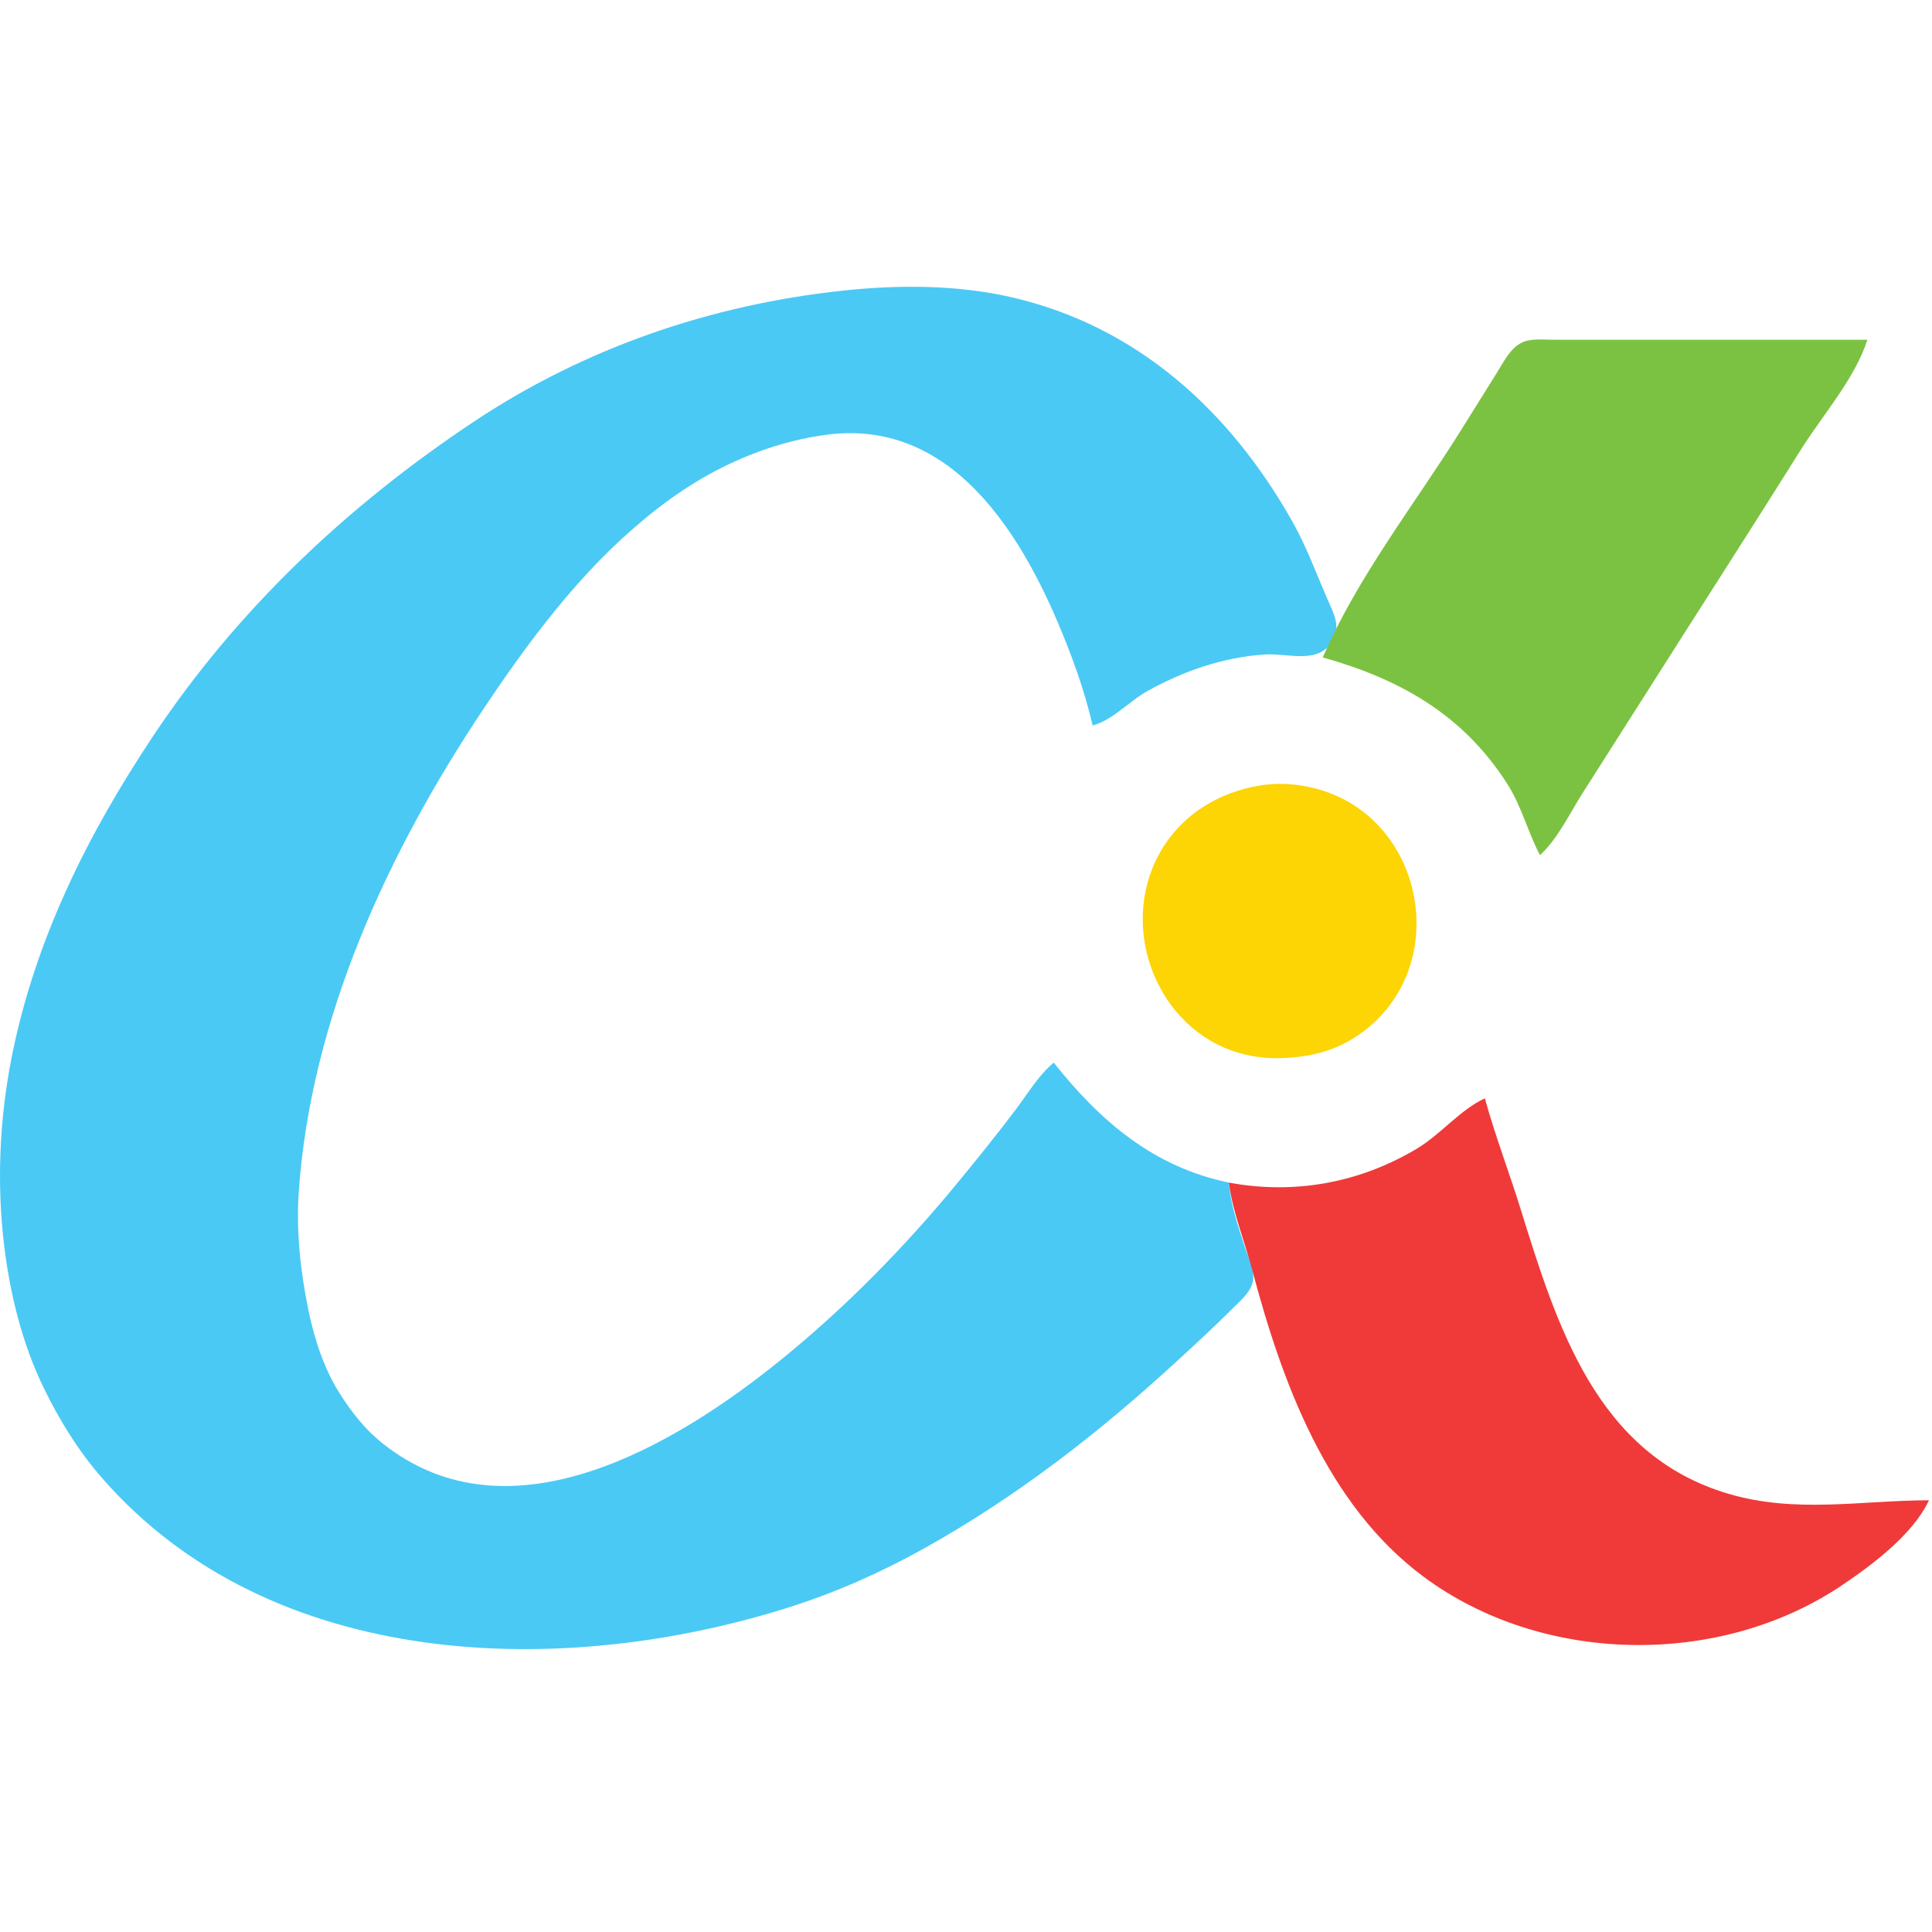
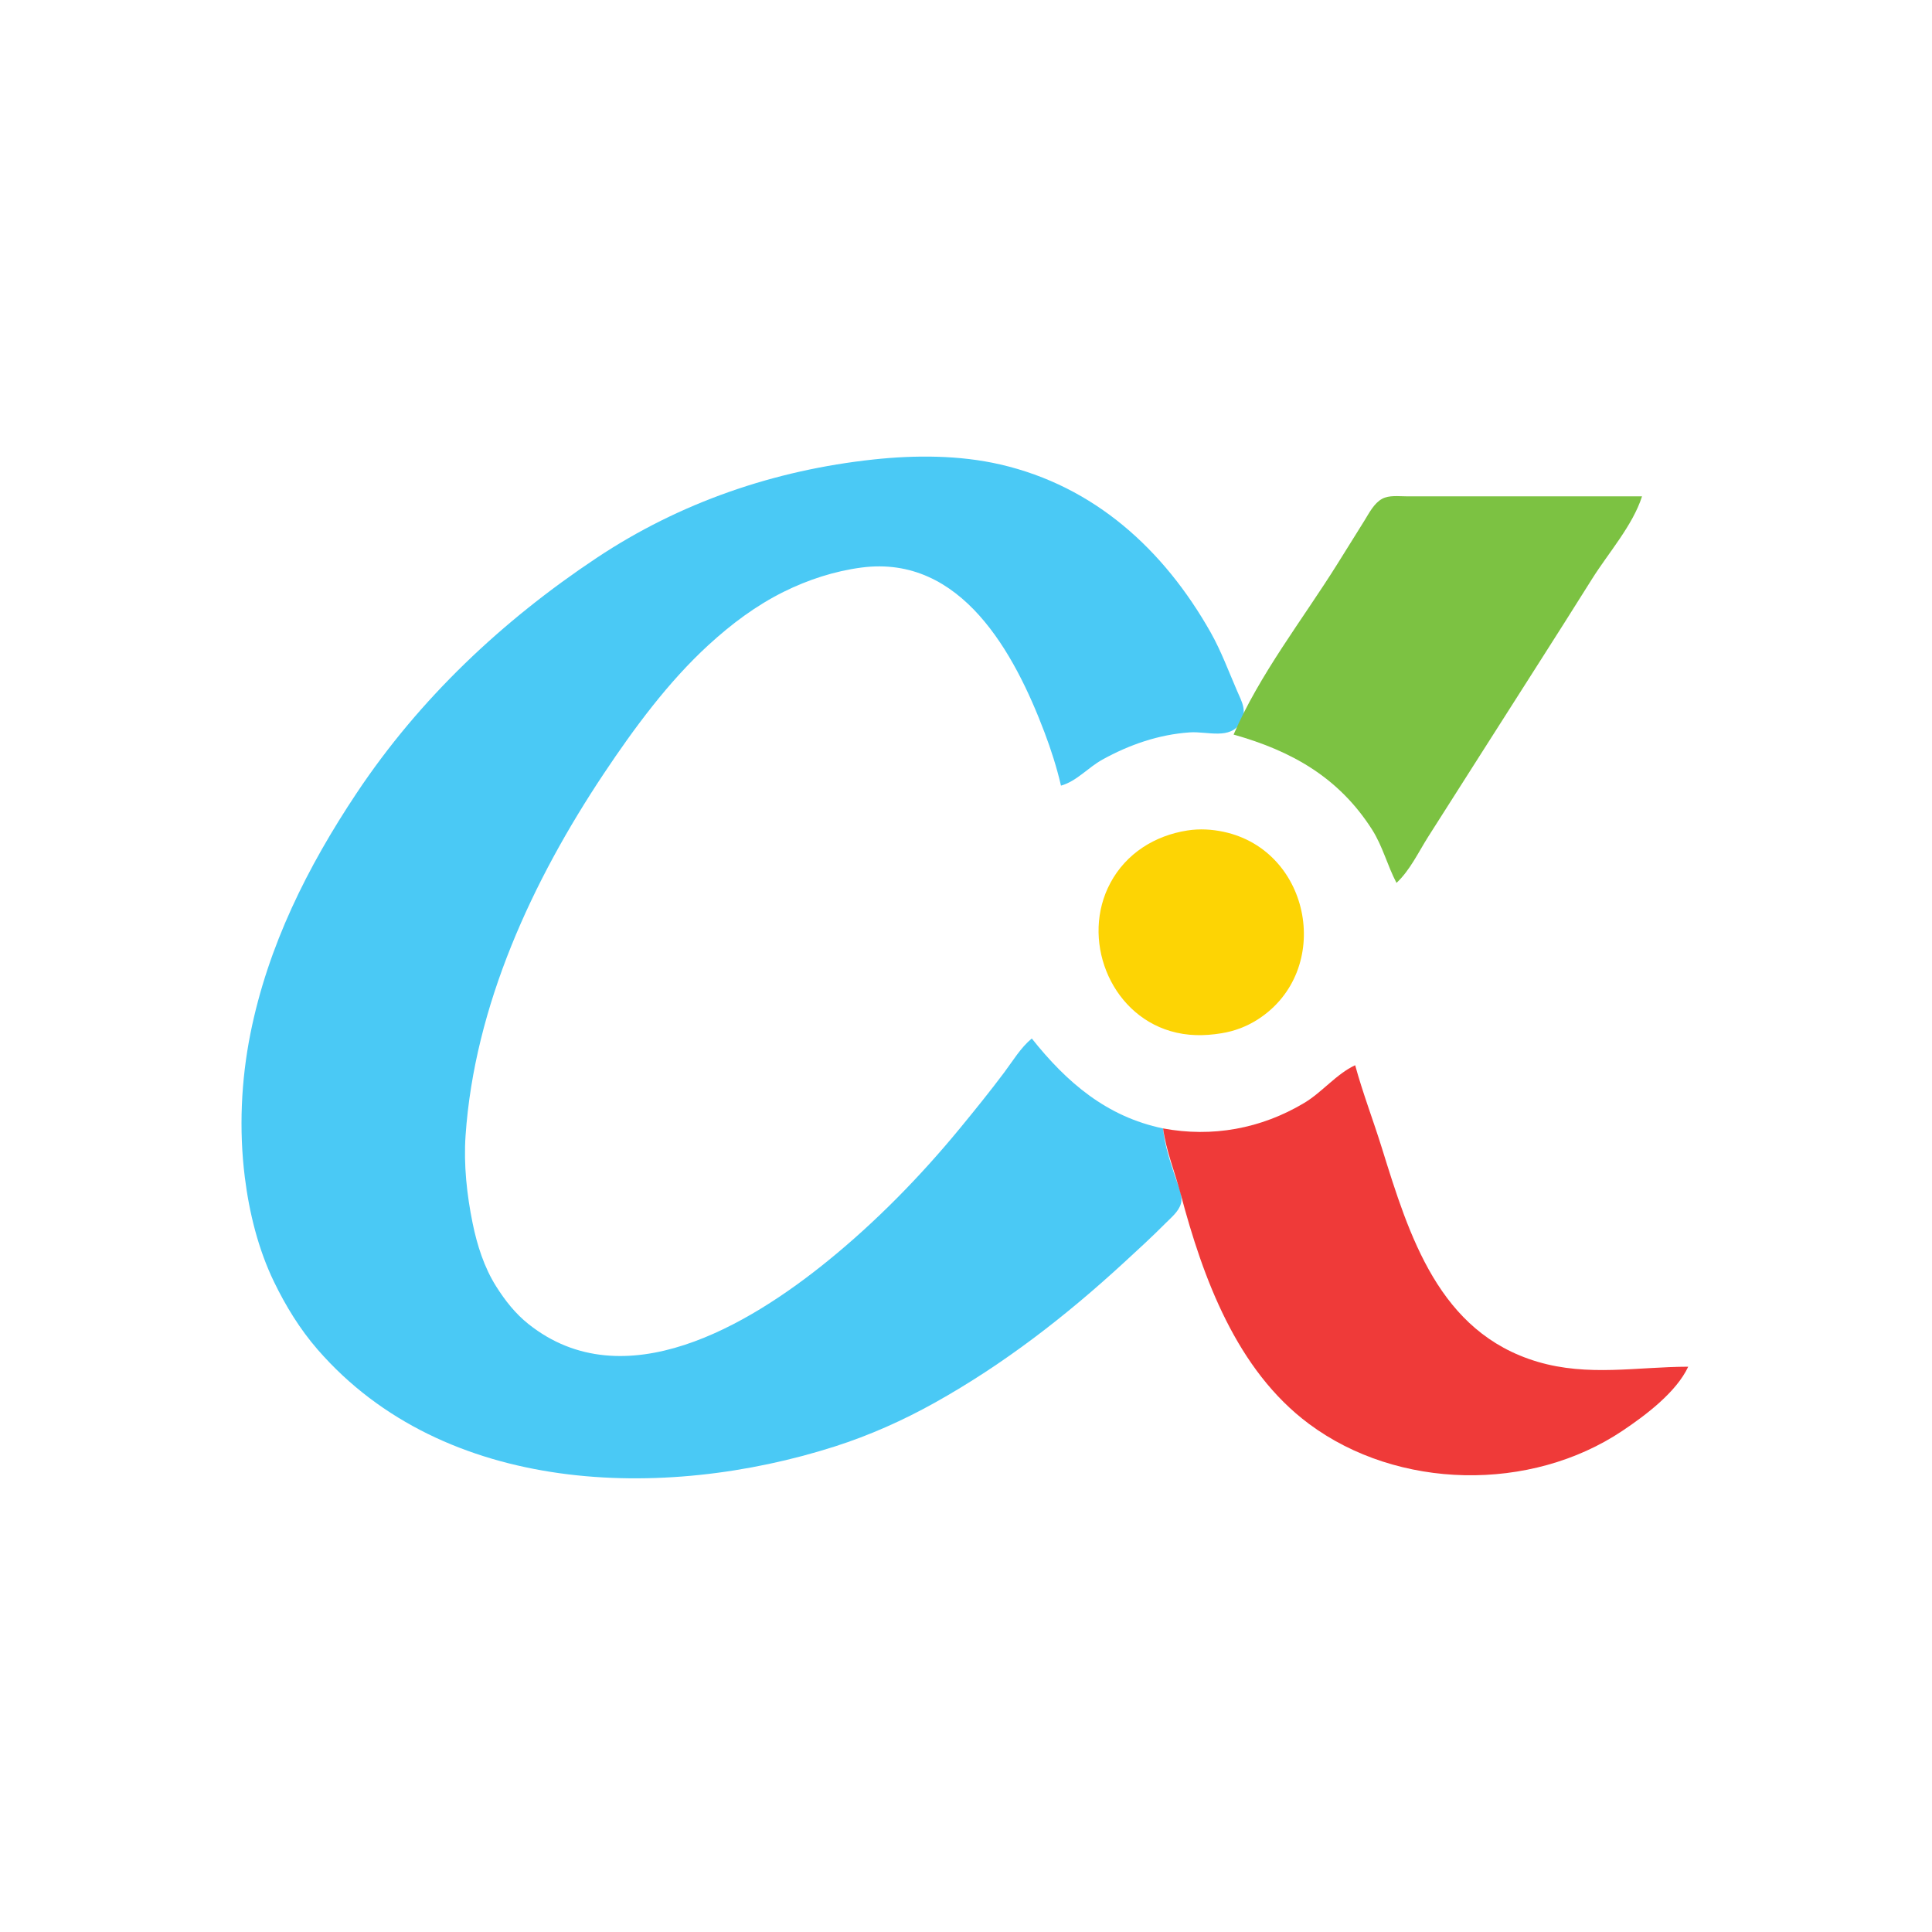
- <svg xmlns="http://www.w3.org/2000/svg" width="256" height="256">
-   <g fill="none">
-     <path fill="#4AC9F5" d="M162.82 156.698c-9.949-2.059-17.024-8.118-23.194-15.892-1.975 1.63-3.351 3.967-4.885 6.013-2.521 3.361-5.165 6.634-7.835 9.88-6.992 8.496-14.81 16.488-23.36 23.426-13.883 11.264-35.968 24.557-52.833 11.144-2.334-1.856-4.13-4.145-5.714-6.651-2.124-3.36-3.372-7.295-4.163-11.168-1.023-5.008-1.602-10.35-1.252-15.463 1.576-23.01 11.812-45.053 24.445-64 5.3-7.95 11.402-16.222 18.471-22.692 4.062-3.719 8.376-6.963 13.314-9.416 4.275-2.124 8.994-3.66 13.745-4.278 17.636-2.292 27.025 15.175 32.297 29.084 1.16 3.059 2.187 6.263 2.924 9.45 2.759-.767 4.8-3.208 7.302-4.591 4.8-2.653 9.96-4.443 15.464-4.82 3.084-.212 7.162 1.374 8.971-1.766 1.18-2.047.221-3.615-.628-5.575-1.496-3.452-2.808-7.028-4.66-10.309-8.252-14.616-20.528-25.85-37.187-29.686-7.207-1.66-15.016-1.665-22.335-.882-17.545 1.878-34.234 7.592-48.967 17.396C46.084 66.986 31.488 80.73 20.36 97.423c-8.717 13.076-15.686 27.027-18.785 42.523-1.657 8.29-2.037 16.954-.994 25.343.785 6.309 2.372 12.728 5.143 18.47 2.074 4.297 4.604 8.416 7.744 12.026 22.363 25.713 61.087 26.788 91.366 17.098 6.105-1.954 12.02-4.589 17.61-7.708 12.27-6.844 23.18-15.321 33.504-24.816 2.475-2.275 4.93-4.521 7.302-6.91.977-.983 2.309-2.049 2.708-3.435.432-1.5-.527-3.325-.99-4.725-.907-2.751-1.895-5.7-2.147-8.59Z" />
-     <path fill="#7CC242" d="M175.277 87.114c10.227 2.88 18.554 7.544 24.445 16.752 1.905 2.98 2.708 6.364 4.334 9.45 2.36-2.18 3.89-5.456 5.606-8.161l9.02-14.175c6.632-10.456 13.348-20.861 19.918-31.356 2.866-4.577 7.196-9.45 8.838-14.604h-41.664c-1.355 0-3.019-.23-4.256.442-1.44.783-2.296 2.513-3.129 3.854l-4.824 7.731c-6.121 9.777-13.713 19.449-18.288 30.067Z" />
-     <path fill="#6CC49D" d="m175.277 86.255.43.43-.43-.43Z" />
-     <path fill="#FDD404" d="M167.116 104.055c-5.758.899-10.807 4.043-13.606 9.26-5.259 9.806-.193 23 10.6 26.183 2.997.885 5.967.886 9.02.386 2.32-.38 4.467-1.184 6.442-2.457 13.336-8.598 9.498-29.767-6.013-33.125-2.119-.459-4.295-.583-6.443-.247Z" />
-     <path fill="#EF3A39" d="M162.82 156.698c.538 3.99 2.087 7.727 3.112 11.597 3.932 14.846 9.882 31.092 22.66 40.6 15.696 11.68 39.156 12.106 55.41 1.206 4.068-2.727 9.495-6.8 11.597-11.309-9.051.025-17.675 1.784-26.63-.874-17.41-5.169-22.657-22.194-27.502-37.784-1.513-4.869-3.373-9.692-4.713-14.604-3.328 1.551-5.821 4.77-9.02 6.678-7.628 4.55-16.221 6.105-24.913 4.49Z" />
-     <path fill="#C58378" d="m162.82 157.987.43.43-.43-.43Z" />
-     <path fill="#8FB0BF" d="m162.82 158.416.43.43-.43-.43Z" />
-     <path fill="#B8918C" d="m163.25 159.705.43.43-.43-.43Z" />
-     <path fill="#A8A0A3" d="m163.68 161.423.43.43-.43-.43Z" />
-     <path fill="#CA7E72" d="m164.11 162.712.429.43-.43-.43Z" />
-     <path fill="#92AFBC" d="m164.11 163.141.429.43-.43-.43Z" />
-     <path fill="#9FA6AD" d="m164.539 164.43.43.43-.43-.43Z" />
-     <path fill="#AC9C9D" d="m164.968 165.718.43.43-.43-.43Z" />
-     <path fill="#B9918C" d="m165.398 167.007.43.43-.43-.43Z" />
-     <path fill="#C4857B" d="m165.827 168.295.43.43-.43-.43Z" />
-   </g>
+ <svg xmlns="http://www.w3.org/2000/svg" width="200" height="200" fill="none">
+   <path d="M120.403 116.815c-5.83-1.206-9.975-4.756-13.591-9.311-1.157.955-1.963 2.324-2.862 3.523-1.477 1.969-3.026 3.887-4.59 5.789-4.097 4.978-8.678 9.661-13.688 13.726-8.135 6.6-21.075 14.389-30.957 6.53-1.368-1.088-2.42-2.429-3.348-3.897-1.245-1.969-1.976-4.275-2.44-6.544-.599-2.935-.938-6.065-.733-9.06.923-13.483 6.921-26.399 14.323-37.5 3.106-4.659 6.681-9.506 10.823-13.297 2.38-2.179 4.908-4.08 7.801-5.517 2.505-1.244 5.27-2.144 8.054-2.506 10.334-1.343 15.835 8.891 18.924 17.041.68 1.792 1.282 3.67 1.713 5.537 1.617-.45 2.813-1.88 4.279-2.69 2.812-1.554 5.836-2.603 9.061-2.824 1.807-.124 4.196.805 5.256-1.035.692-1.2.13-2.118-.368-3.267-.876-2.022-1.645-4.118-2.73-6.04-4.835-8.564-12.028-15.146-21.789-17.394-4.223-.973-8.799-.976-13.087-.517-10.28 1.1-20.06 4.449-28.692 10.193-9.76 6.495-18.312 14.548-24.832 24.329C31.822 89.746 27.739 97.92 25.923 107c-.97 4.857-1.193 9.934-.582 14.849.46 3.697 1.39 7.458 3.013 10.822 1.216 2.518 2.698 4.932 4.538 7.047 13.103 15.066 35.793 15.696 53.535 10.018 3.577-1.145 7.042-2.689 10.318-4.516 7.189-4.01 13.582-8.977 19.631-14.541 1.45-1.333 2.889-2.649 4.279-4.049.572-.576 1.353-1.2 1.586-2.012.253-.879-.308-1.949-.58-2.769-.531-1.612-1.11-3.34-1.258-5.033v-.001Z" fill="#4AC9F5" />
+   <path d="M127.702 76.043c5.992 1.688 10.871 4.42 14.323 9.816 1.116 1.746 1.587 3.729 2.539 5.537 1.383-1.278 2.28-3.197 3.285-4.782l5.285-8.306c3.886-6.126 7.821-12.223 11.671-18.372 1.679-2.682 4.216-5.537 5.179-8.557h-24.413c-.794 0-1.769-.135-2.494.259-.843.459-1.345 1.472-1.833 2.258l-2.827 4.53c-3.586 5.728-8.035 11.396-10.715 17.617Z" fill="#7CC242" />
+   <path d="m127.702 75.54.252.252-.252-.252Z" fill="#6CC49D" />
+   <path d="M122.92 85.97c-3.374.526-6.332 2.369-7.972 5.425-3.082 5.746-.113 13.477 6.211 15.342 1.756.519 3.496.519 5.285.226a9.804 9.804 0 0 0 3.774-1.439c7.814-5.038 5.566-17.442-3.523-19.41-1.242-.269-2.517-.341-3.775-.144Z" fill="#FDD404" />
+   <path d="M120.402 116.815c.316 2.338 1.223 4.528 1.824 6.795 2.304 8.699 5.79 18.218 13.277 23.789 9.197 6.844 22.943 7.094 32.467.707 2.384-1.598 5.563-3.984 6.795-6.626-5.303.014-10.356 1.045-15.603-.512-10.202-3.029-13.276-13.005-16.115-22.139-.886-2.853-1.976-5.679-2.761-8.558-1.95.909-3.411 2.795-5.286 3.913-4.469 2.666-9.504 3.578-14.597 2.631h-.001Z" fill="#EF3A39" />
+   <path d="m120.402 117.57.252.252-.252-.252Z" fill="#C58378" />
+   <path d="m120.402 117.822.252.252-.252-.252Z" fill="#8FB0BF" />
+   <path d="m120.654 118.577.252.252-.252-.252Z" fill="#B8918C" />
+   <path d="m120.906 119.584.252.252-.252-.252Z" fill="#A8A0A3" />
+   <path d="m121.158 120.339.252.252-.252-.252Z" fill="#CA7E72" />
+   <path d="m121.158 120.59.252.252-.252-.252Z" fill="#92AFBC" />
+   <path d="m121.41 121.346.252.252-.252-.252Z" fill="#9FA6AD" />
+   <path d="m121.661 122.101.252.252-.252-.252Z" fill="#AC9C9D" />
+   <path d="m121.913 122.855.252.252-.252-.252Z" fill="#B9918C" />
+   <path d="m122.165 123.61.252.252-.252-.252Z" fill="#C4857B" />
</svg>
